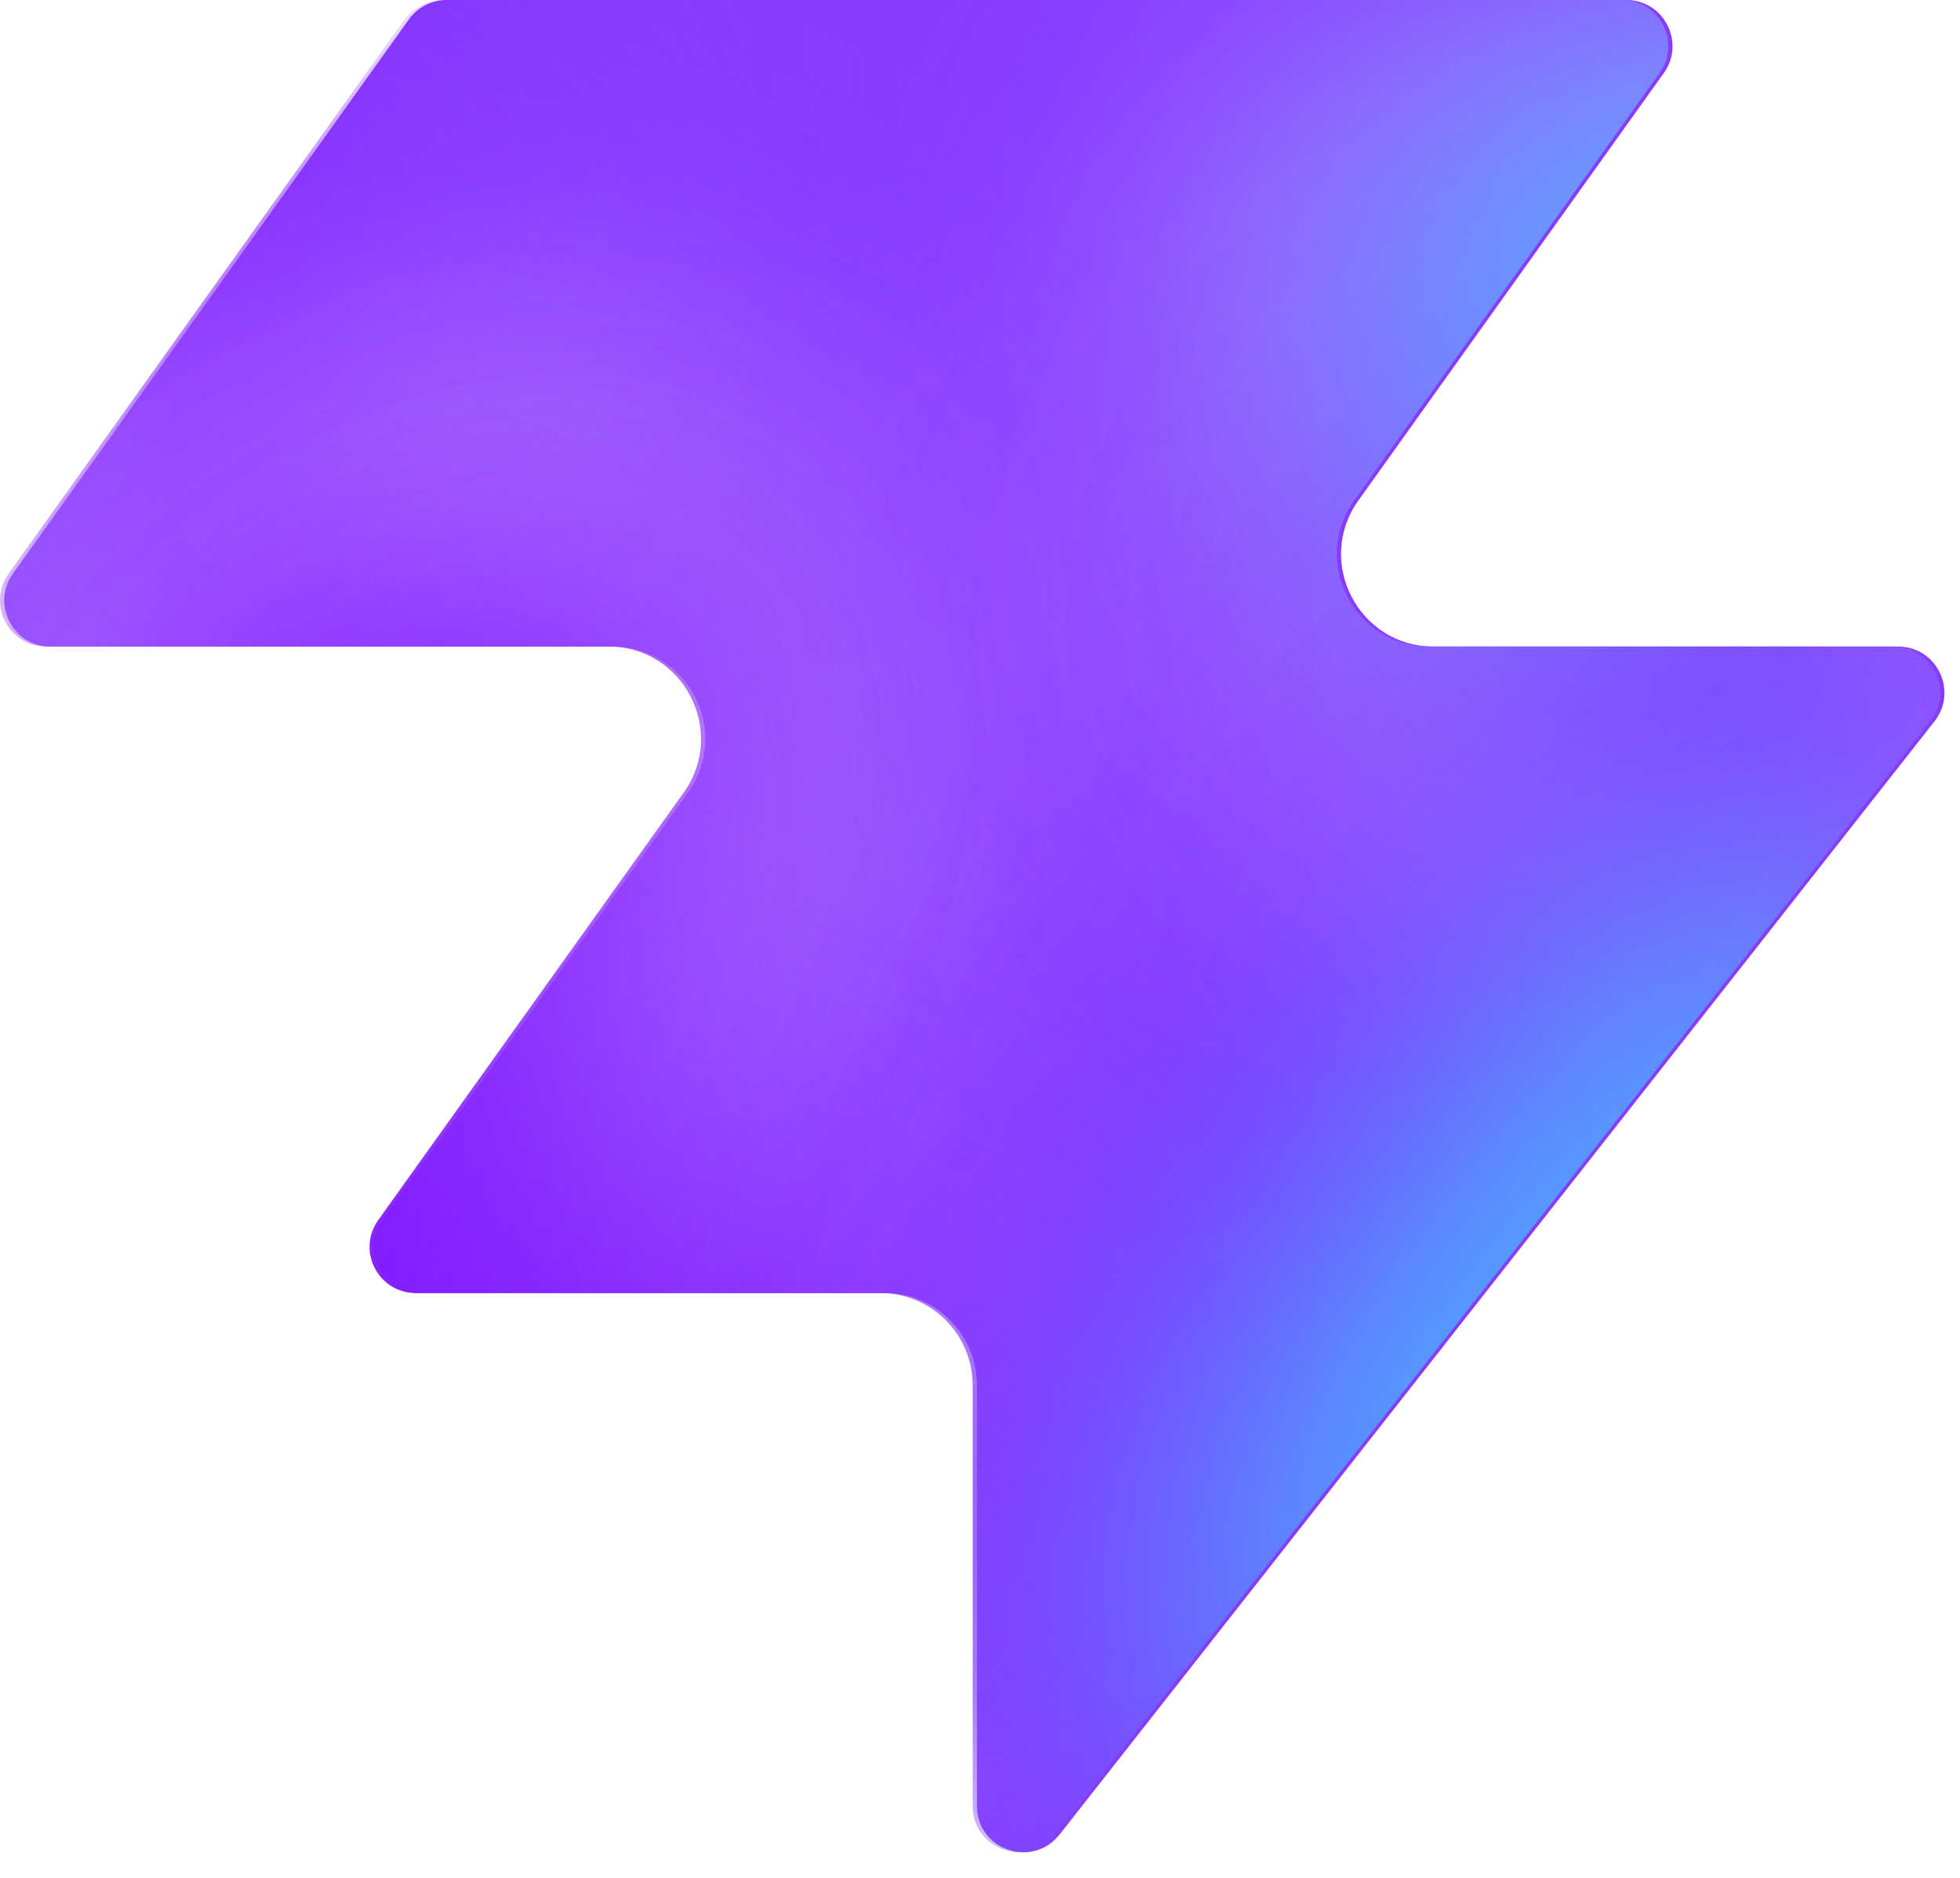
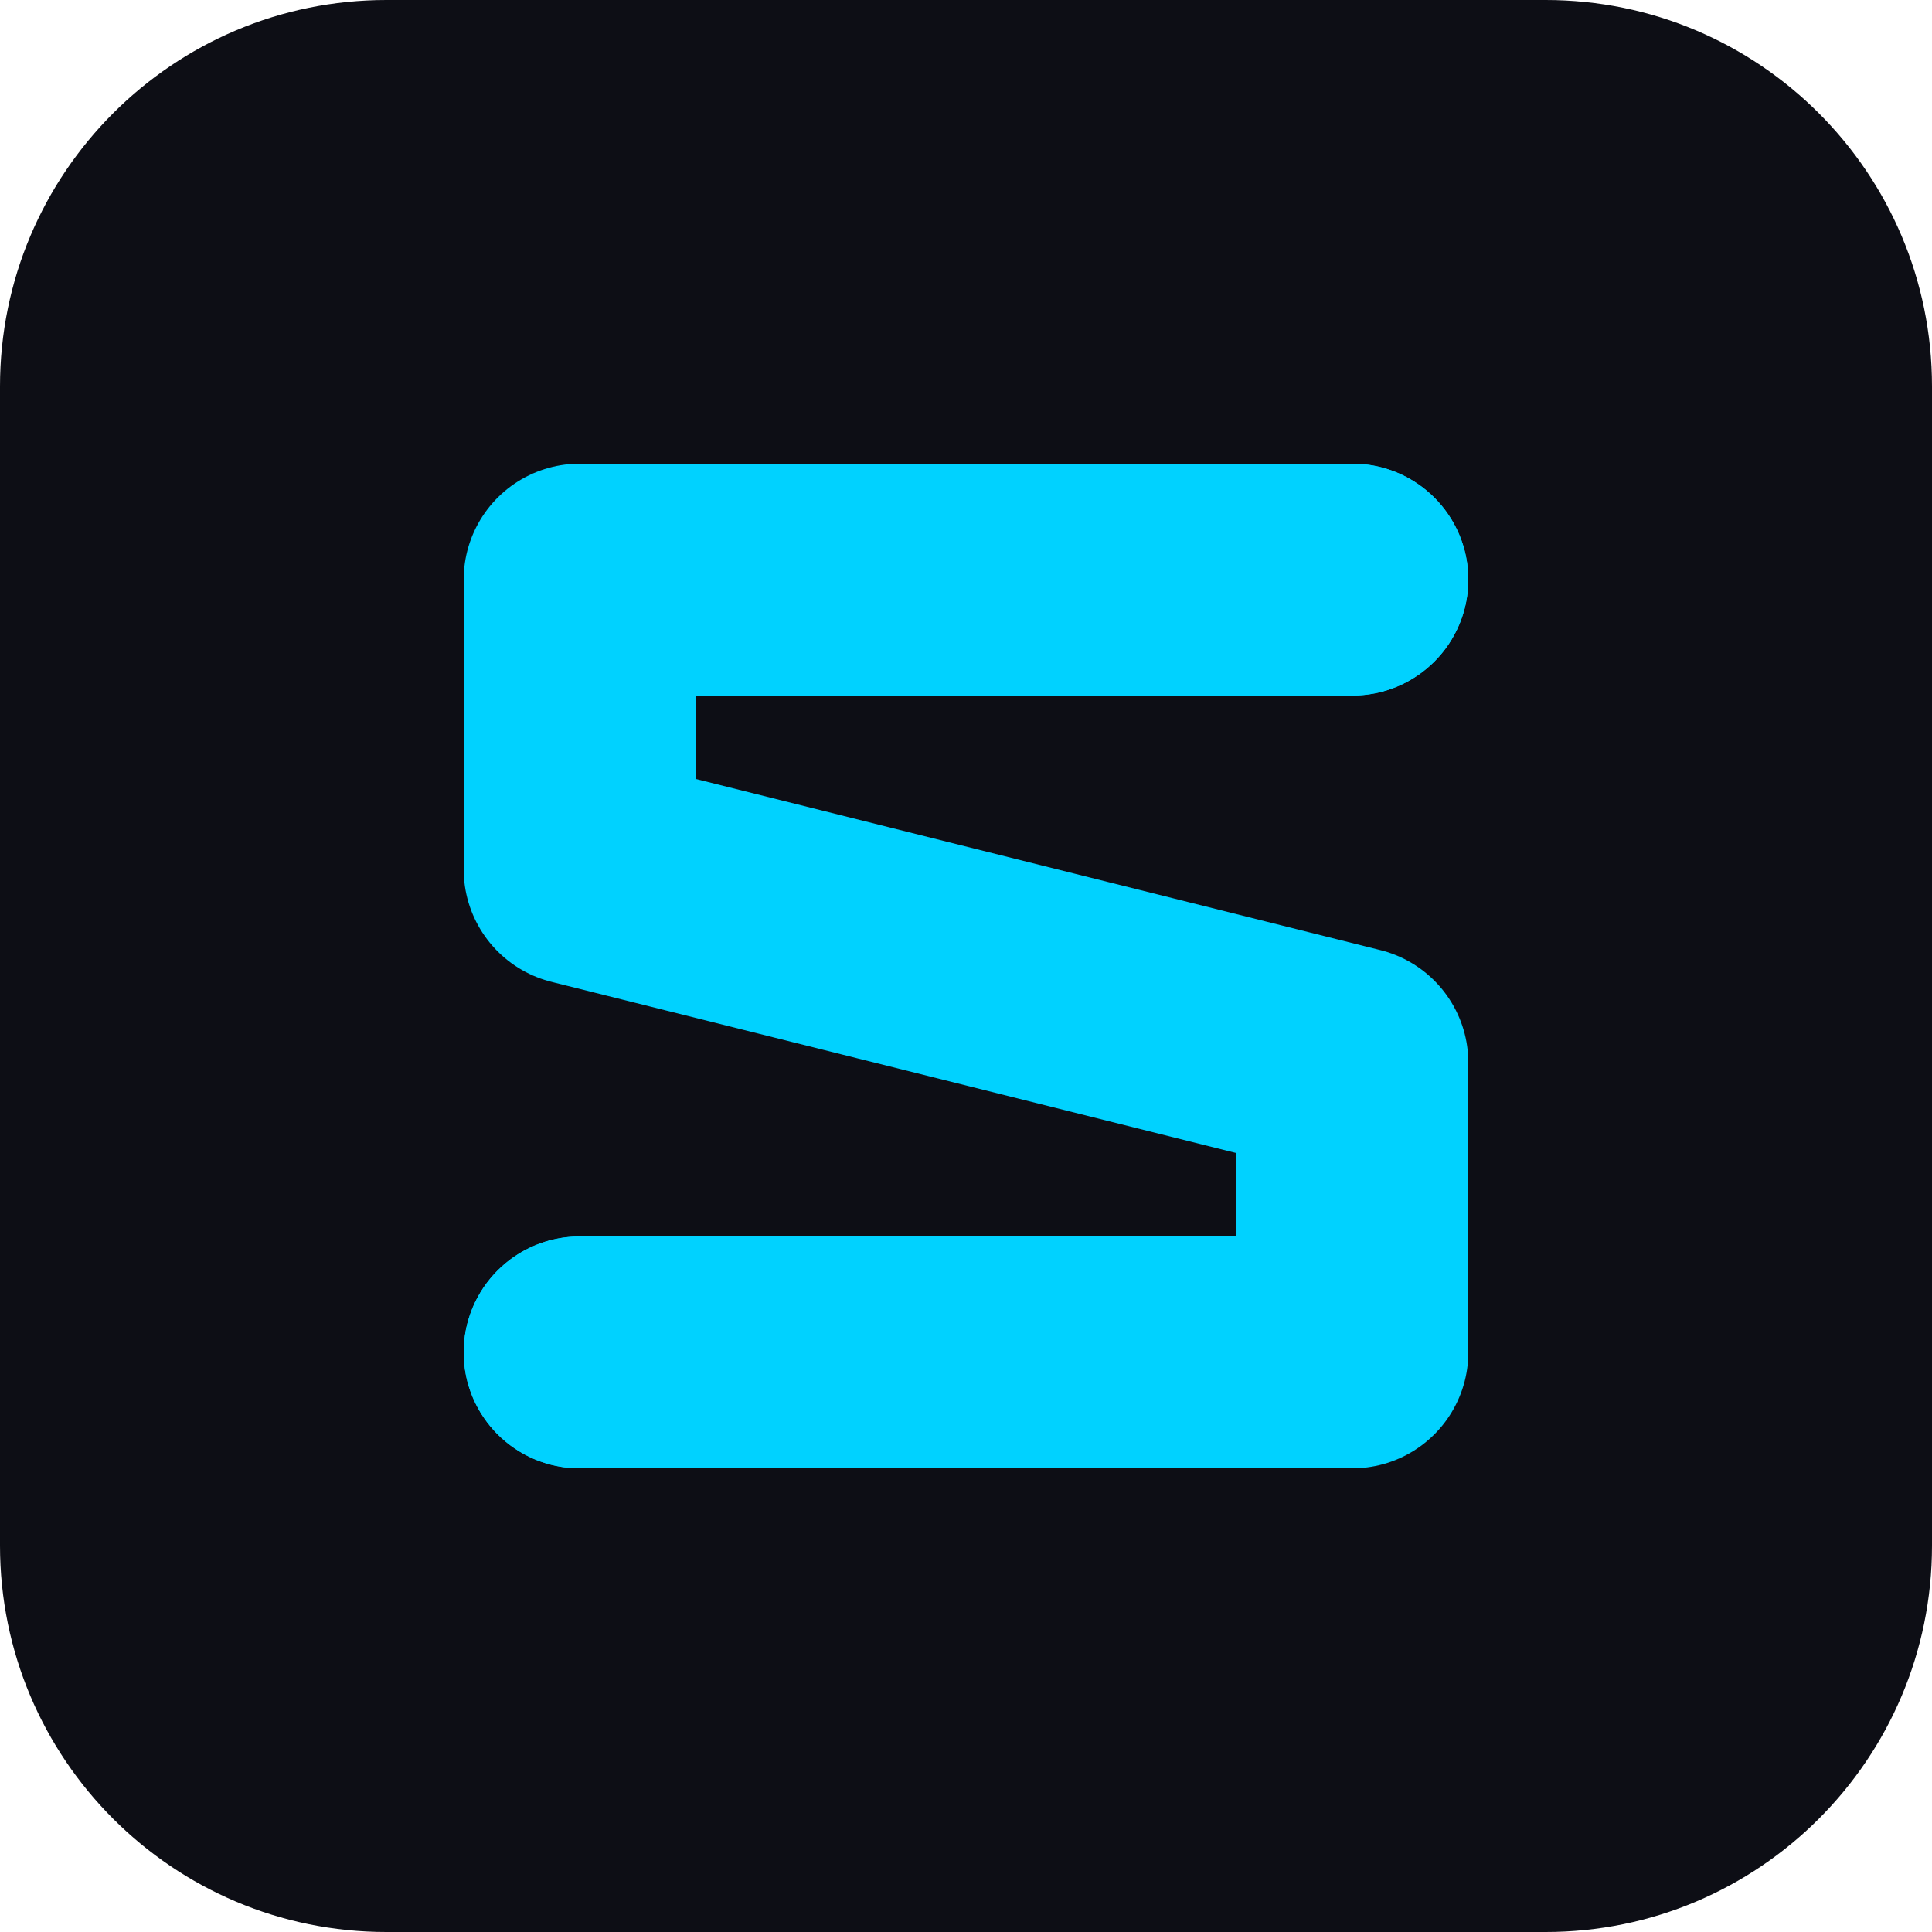
- <svg xmlns="http://www.w3.org/2000/svg" width="48" height="46" fill="none" viewBox="0 0 48 46">
-   <path fill="#863bff" d="M25.946 44.938c-.664.845-2.021.375-2.021-.698V33.937a2.26 2.26 0 0 0-2.262-2.262H10.287c-.92 0-1.456-1.04-.92-1.788l7.48-10.471c1.07-1.497 0-3.578-1.842-3.578H1.237c-.92 0-1.456-1.04-.92-1.788L10.013.474c.214-.297.556-.474.92-.474h28.894c.92 0 1.456 1.04.92 1.788l-7.48 10.471c-1.07 1.498 0 3.579 1.842 3.579h11.377c.943 0 1.473 1.088.89 1.83L25.947 44.94z" style="fill:#863bff;fill:color(display-p3 .525 .23 1);fill-opacity:1" />
-   <mask id="a" width="48" height="46" x="0" y="0" maskUnits="userSpaceOnUse" style="mask-type:alpha">
-     <path fill="#000" d="M25.842 44.938c-.664.844-2.021.375-2.021-.698V33.937a2.26 2.26 0 0 0-2.262-2.262H10.183c-.92 0-1.456-1.04-.92-1.788l7.48-10.471c1.07-1.498 0-3.579-1.842-3.579H1.133c-.92 0-1.456-1.04-.92-1.787L9.91.473c.214-.297.556-.474.92-.474h28.894c.92 0 1.456 1.04.92 1.788l-7.48 10.471c-1.07 1.498 0 3.578 1.842 3.578h11.377c.943 0 1.473 1.088.89 1.832L25.843 44.94z" style="fill:#000;fill-opacity:1" />
-   </mask>
-   <g mask="url(#a)">
-     <g filter="url(#b)">
-       <ellipse cx="5.508" cy="14.704" fill="#ede6ff" rx="5.508" ry="14.704" style="fill:#ede6ff;fill:color(display-p3 .927 .903 1);fill-opacity:1" transform="matrix(.00324 1 1 -.00324 -4.47 31.516)" />
-     </g>
-     <g filter="url(#c)">
-       <ellipse cx="10.399" cy="29.851" fill="#ede6ff" rx="10.399" ry="29.851" style="fill:#ede6ff;fill:color(display-p3 .927 .903 1);fill-opacity:1" transform="matrix(.00324 1 1 -.00324 -39.328 7.883)" />
-     </g>
-     <g filter="url(#d)">
-       <ellipse cx="5.508" cy="30.487" fill="#7e14ff" rx="5.508" ry="30.487" style="fill:#7e14ff;fill:color(display-p3 .492 .077 1);fill-opacity:1" transform="rotate(89.814 -25.913 -14.639)scale(1 -1)" />
-     </g>
-     <g filter="url(#e)">
-       <ellipse cx="5.508" cy="30.599" fill="#7e14ff" rx="5.508" ry="30.599" style="fill:#7e14ff;fill:color(display-p3 .492 .077 1);fill-opacity:1" transform="rotate(89.814 -32.644 -3.334)scale(1 -1)" />
-     </g>
-     <g filter="url(#f)">
-       <ellipse cx="5.508" cy="30.599" fill="#7e14ff" rx="5.508" ry="30.599" style="fill:#7e14ff;fill:color(display-p3 .492 .077 1);fill-opacity:1" transform="matrix(.00324 1 1 -.00324 -34.34 30.47)" />
-     </g>
-     <g filter="url(#g)">
-       <ellipse cx="14.072" cy="22.078" fill="#ede6ff" rx="14.072" ry="22.078" style="fill:#ede6ff;fill:color(display-p3 .927 .903 1);fill-opacity:1" transform="rotate(93.35 24.506 48.493)scale(-1 1)" />
-     </g>
-     <g filter="url(#h)">
-       <ellipse cx="3.47" cy="21.501" fill="#7e14ff" rx="3.47" ry="21.501" style="fill:#7e14ff;fill:color(display-p3 .492 .077 1);fill-opacity:1" transform="rotate(89.009 28.708 47.59)scale(-1 1)" />
-     </g>
-     <g filter="url(#i)">
-       <ellipse cx="3.47" cy="21.501" fill="#7e14ff" rx="3.47" ry="21.501" style="fill:#7e14ff;fill:color(display-p3 .492 .077 1);fill-opacity:1" transform="rotate(89.009 28.708 47.59)scale(-1 1)" />
-     </g>
-     <g filter="url(#j)">
-       <ellipse cx=".387" cy="8.972" fill="#7e14ff" rx="4.407" ry="29.108" style="fill:#7e14ff;fill:color(display-p3 .492 .077 1);fill-opacity:1" transform="rotate(39.51 .387 8.972)" />
-     </g>
-     <g filter="url(#k)">
-       <ellipse cx="47.523" cy="-6.092" fill="#7e14ff" rx="4.407" ry="29.108" style="fill:#7e14ff;fill:color(display-p3 .492 .077 1);fill-opacity:1" transform="rotate(37.892 47.523 -6.092)" />
-     </g>
-     <g filter="url(#l)">
-       <ellipse cx="41.412" cy="6.333" fill="#47bfff" rx="5.971" ry="9.665" style="fill:#47bfff;fill:color(display-p3 .28 .748 1);fill-opacity:1" transform="rotate(37.892 41.412 6.333)" />
-     </g>
-     <g filter="url(#m)">
-       <ellipse cx="-1.879" cy="38.332" fill="#7e14ff" rx="4.407" ry="29.108" style="fill:#7e14ff;fill:color(display-p3 .492 .077 1);fill-opacity:1" transform="rotate(37.892 -1.88 38.332)" />
-     </g>
-     <g filter="url(#n)">
-       <ellipse cx="-1.879" cy="38.332" fill="#7e14ff" rx="4.407" ry="29.108" style="fill:#7e14ff;fill:color(display-p3 .492 .077 1);fill-opacity:1" transform="rotate(37.892 -1.88 38.332)" />
-     </g>
-     <g filter="url(#o)">
-       <ellipse cx="35.651" cy="29.907" fill="#7e14ff" rx="4.407" ry="29.108" style="fill:#7e14ff;fill:color(display-p3 .492 .077 1);fill-opacity:1" transform="rotate(37.892 35.651 29.907)" />
-     </g>
-     <g filter="url(#p)">
-       <ellipse cx="38.418" cy="32.4" fill="#47bfff" rx="5.971" ry="15.297" style="fill:#47bfff;fill:color(display-p3 .28 .748 1);fill-opacity:1" transform="rotate(37.892 38.418 32.4)" />
-     </g>
-   </g>
-   <defs>
-     <filter id="b" width="60.045" height="41.654" x="-19.77" y="16.149" color-interpolation-filters="sRGB" filterUnits="userSpaceOnUse">
-       <feFlood flood-opacity="0" result="BackgroundImageFix" />
-       <feBlend in="SourceGraphic" in2="BackgroundImageFix" result="shape" />
-       <feGaussianBlur result="effect1_foregroundBlur_2002_17158" stdDeviation="7.659" />
-     </filter>
-     <filter id="c" width="90.34" height="51.437" x="-54.613" y="-7.533" color-interpolation-filters="sRGB" filterUnits="userSpaceOnUse">
-       <feFlood flood-opacity="0" result="BackgroundImageFix" />
-       <feBlend in="SourceGraphic" in2="BackgroundImageFix" result="shape" />
-       <feGaussianBlur result="effect1_foregroundBlur_2002_17158" stdDeviation="7.659" />
-     </filter>
-     <filter id="d" width="79.355" height="29.4" x="-49.64" y="2.03" color-interpolation-filters="sRGB" filterUnits="userSpaceOnUse">
-       <feFlood flood-opacity="0" result="BackgroundImageFix" />
-       <feBlend in="SourceGraphic" in2="BackgroundImageFix" result="shape" />
-       <feGaussianBlur result="effect1_foregroundBlur_2002_17158" stdDeviation="4.596" />
-     </filter>
-     <filter id="e" width="79.579" height="29.4" x="-45.045" y="20.029" color-interpolation-filters="sRGB" filterUnits="userSpaceOnUse">
-       <feFlood flood-opacity="0" result="BackgroundImageFix" />
-       <feBlend in="SourceGraphic" in2="BackgroundImageFix" result="shape" />
-       <feGaussianBlur result="effect1_foregroundBlur_2002_17158" stdDeviation="4.596" />
-     </filter>
-     <filter id="f" width="79.579" height="29.4" x="-43.513" y="21.178" color-interpolation-filters="sRGB" filterUnits="userSpaceOnUse">
-       <feFlood flood-opacity="0" result="BackgroundImageFix" />
-       <feBlend in="SourceGraphic" in2="BackgroundImageFix" result="shape" />
-       <feGaussianBlur result="effect1_foregroundBlur_2002_17158" stdDeviation="4.596" />
-     </filter>
-     <filter id="g" width="74.749" height="58.852" x="15.756" y="-17.901" color-interpolation-filters="sRGB" filterUnits="userSpaceOnUse">
-       <feFlood flood-opacity="0" result="BackgroundImageFix" />
-       <feBlend in="SourceGraphic" in2="BackgroundImageFix" result="shape" />
-       <feGaussianBlur result="effect1_foregroundBlur_2002_17158" stdDeviation="7.659" />
-     </filter>
-     <filter id="h" width="61.377" height="25.362" x="23.548" y="2.284" color-interpolation-filters="sRGB" filterUnits="userSpaceOnUse">
-       <feFlood flood-opacity="0" result="BackgroundImageFix" />
-       <feBlend in="SourceGraphic" in2="BackgroundImageFix" result="shape" />
-       <feGaussianBlur result="effect1_foregroundBlur_2002_17158" stdDeviation="4.596" />
-     </filter>
-     <filter id="i" width="61.377" height="25.362" x="23.548" y="2.284" color-interpolation-filters="sRGB" filterUnits="userSpaceOnUse">
-       <feFlood flood-opacity="0" result="BackgroundImageFix" />
-       <feBlend in="SourceGraphic" in2="BackgroundImageFix" result="shape" />
-       <feGaussianBlur result="effect1_foregroundBlur_2002_17158" stdDeviation="4.596" />
-     </filter>
-     <filter id="j" width="56.045" height="63.649" x="-27.636" y="-22.853" color-interpolation-filters="sRGB" filterUnits="userSpaceOnUse">
-       <feFlood flood-opacity="0" result="BackgroundImageFix" />
-       <feBlend in="SourceGraphic" in2="BackgroundImageFix" result="shape" />
-       <feGaussianBlur result="effect1_foregroundBlur_2002_17158" stdDeviation="4.596" />
-     </filter>
-     <filter id="k" width="54.814" height="64.646" x="20.116" y="-38.415" color-interpolation-filters="sRGB" filterUnits="userSpaceOnUse">
-       <feFlood flood-opacity="0" result="BackgroundImageFix" />
-       <feBlend in="SourceGraphic" in2="BackgroundImageFix" result="shape" />
-       <feGaussianBlur result="effect1_foregroundBlur_2002_17158" stdDeviation="4.596" />
-     </filter>
-     <filter id="l" width="33.541" height="35.313" x="24.641" y="-11.323" color-interpolation-filters="sRGB" filterUnits="userSpaceOnUse">
-       <feFlood flood-opacity="0" result="BackgroundImageFix" />
-       <feBlend in="SourceGraphic" in2="BackgroundImageFix" result="shape" />
-       <feGaussianBlur result="effect1_foregroundBlur_2002_17158" stdDeviation="4.596" />
-     </filter>
-     <filter id="m" width="54.814" height="64.646" x="-29.286" y="6.009" color-interpolation-filters="sRGB" filterUnits="userSpaceOnUse">
-       <feFlood flood-opacity="0" result="BackgroundImageFix" />
-       <feBlend in="SourceGraphic" in2="BackgroundImageFix" result="shape" />
-       <feGaussianBlur result="effect1_foregroundBlur_2002_17158" stdDeviation="4.596" />
-     </filter>
-     <filter id="n" width="54.814" height="64.646" x="-29.286" y="6.009" color-interpolation-filters="sRGB" filterUnits="userSpaceOnUse">
-       <feFlood flood-opacity="0" result="BackgroundImageFix" />
-       <feBlend in="SourceGraphic" in2="BackgroundImageFix" result="shape" />
-       <feGaussianBlur result="effect1_foregroundBlur_2002_17158" stdDeviation="4.596" />
-     </filter>
-     <filter id="o" width="54.814" height="64.646" x="8.244" y="-2.416" color-interpolation-filters="sRGB" filterUnits="userSpaceOnUse">
-       <feFlood flood-opacity="0" result="BackgroundImageFix" />
-       <feBlend in="SourceGraphic" in2="BackgroundImageFix" result="shape" />
-       <feGaussianBlur result="effect1_foregroundBlur_2002_17158" stdDeviation="4.596" />
-     </filter>
-     <filter id="p" width="39.409" height="43.623" x="18.713" y="10.588" color-interpolation-filters="sRGB" filterUnits="userSpaceOnUse">
-       <feFlood flood-opacity="0" result="BackgroundImageFix" />
-       <feBlend in="SourceGraphic" in2="BackgroundImageFix" result="shape" />
-       <feGaussianBlur result="effect1_foregroundBlur_2002_17158" stdDeviation="4.596" />
-     </filter>
-   </defs>
+ <svg xmlns="http://www.w3.org/2000/svg" viewBox="0 0 100 100">
+   <rect width="100" height="100" rx="20" fill="#0d0e15" />
+   <path d="M70 30 L30 30 L30 45 L70 55 L70 70 L30 70" stroke="#00d2ff" stroke-width="12" stroke-linecap="round" stroke-linejoin="round" fill="none" />
+   <circle cx="70" cy="30" r="6" fill="#00d2ff" />
+   <circle cx="30" cy="70" r="6" fill="#00d2ff" />
</svg>
